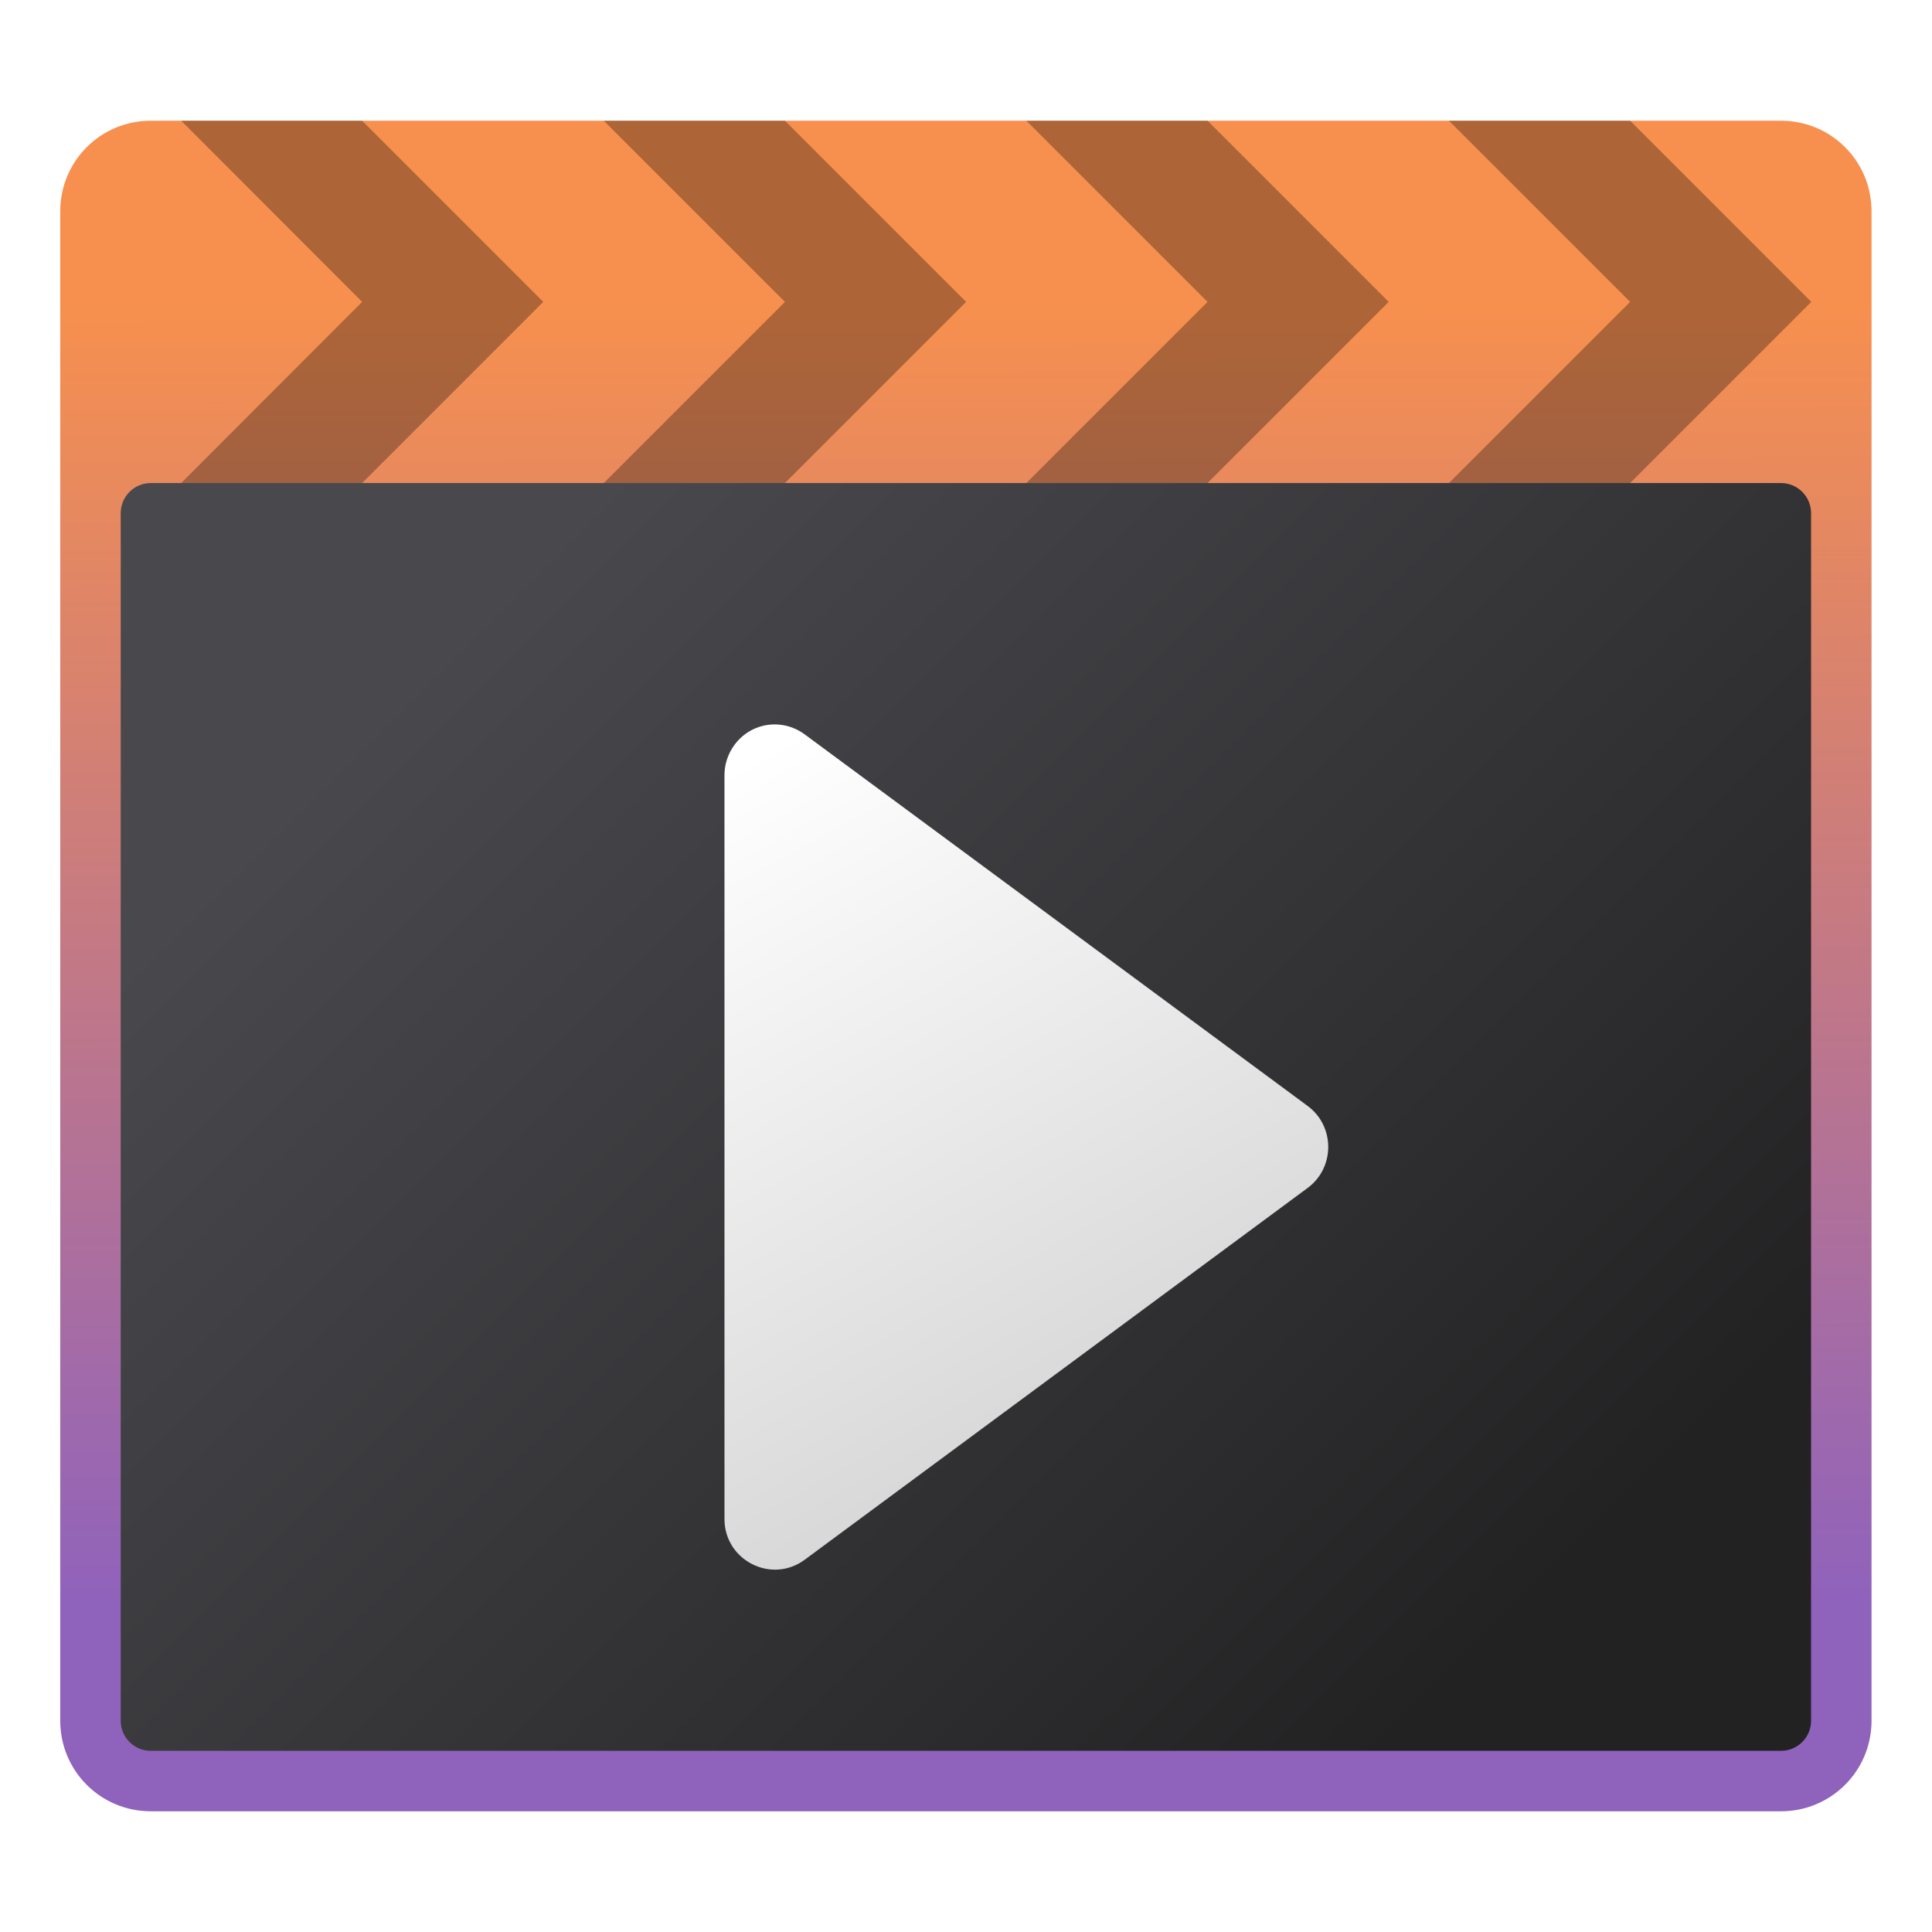
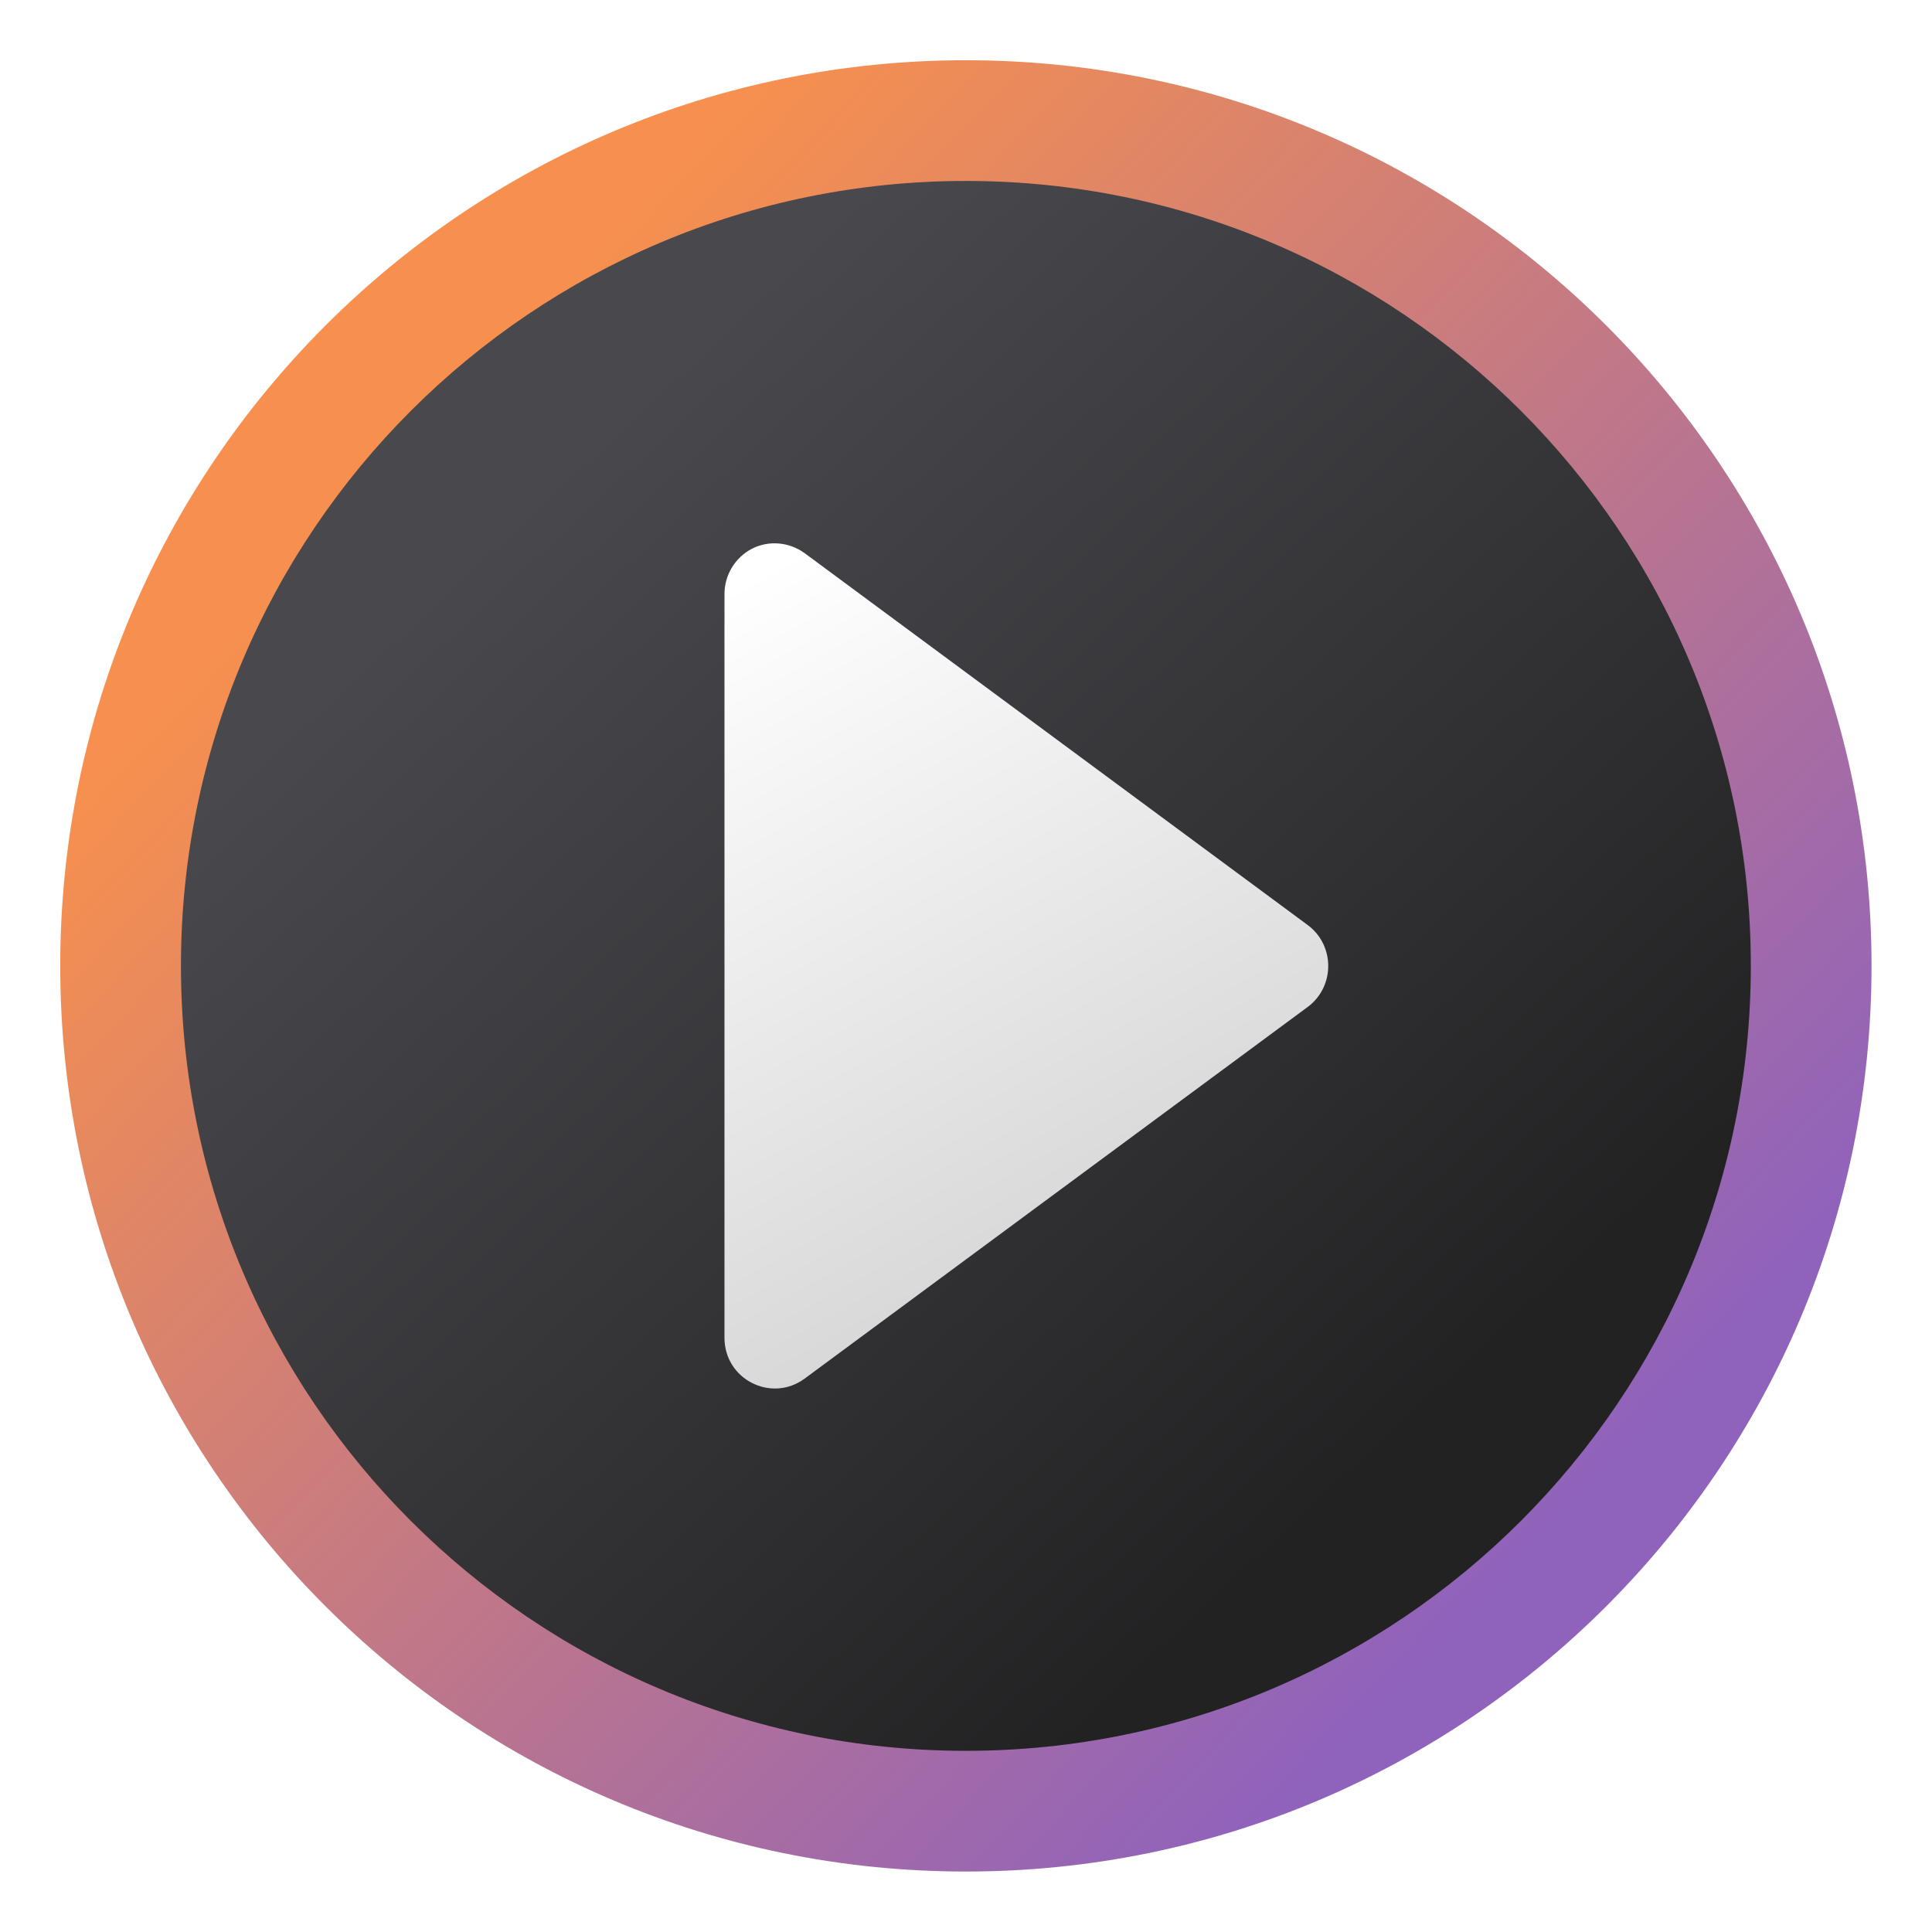
<svg xmlns="http://www.w3.org/2000/svg" xmlns:xlink="http://www.w3.org/1999/xlink" width="32" height="32" viewBox="0 0 8.467 8.467" version="1.1" id="svg5">
  <defs id="defs2">
    <linearGradient id="linearGradient3143">
      <stop style="stop-color:#d2d2d2;stop-opacity:1;" offset="0" id="stop3139" />
      <stop style="stop-color:#ffffff;stop-opacity:1" offset="1" id="stop3141" />
    </linearGradient>
+     <linearGradient xlink:href="#linearGradient3143" id="linearGradient4303" x1="8.996" y1="12.832" x2="5.821" y2="7.012" gradientUnits="userSpaceOnUse" gradientTransform="matrix(0.5555556,0,0,0.5599818,-0.3527781,-1.174635)" />
+     <linearGradient xlink:href="#linearGradient1130" id="linearGradient1132" x1="13.758" y1="13.229" x2="3.704" y2="3.704" gradientUnits="userSpaceOnUse" gradientTransform="scale(0.5)" />
+     <linearGradient id="linearGradient1130">
+       <stop style="stop-color:#8f62bc;stop-opacity:1;" offset="0" id="stop1126" />
+       <stop style="stop-color:#f7904e;stop-opacity:1" offset="1" id="stop1128" />
+     </linearGradient>
+     <linearGradient xlink:href="#linearGradient1788" id="linearGradient1010" x1="11.906" y1="12.7" x2="4.498" y2="4.763" gradientUnits="userSpaceOnUse" gradientTransform="matrix(0.52,0,0,0.52,-0.1693336,-0.1693336)" />
    <linearGradient id="linearGradient1788">
      <stop style="stop-color:#232223;stop-opacity:1;" offset="0" id="stop1784" />
      <stop style="stop-color:#49484d;stop-opacity:1" offset="1" id="stop1786" />
    </linearGradient>
-     <linearGradient id="linearGradient1130">
-       <stop style="stop-color:#8f62bc;stop-opacity:1;" offset="0" id="stop1126" />
-       <stop style="stop-color:#f7904e;stop-opacity:1" offset="1" id="stop1128" />
-     </linearGradient>
-     <linearGradient xlink:href="#linearGradient1130" id="linearGradient1049" x1="8.745" y1="14.084" x2="8.731" y2="2.646" gradientUnits="userSpaceOnUse" gradientTransform="scale(0.5)" />
-     <linearGradient xlink:href="#linearGradient1788" id="linearGradient1997" x1="13.494" y1="14.023" x2="4.498" y2="5.027" gradientUnits="userSpaceOnUse" gradientTransform="matrix(0.5,0,0,0.5,-0.1322916,0.1322917)" />
-     <linearGradient xlink:href="#linearGradient3143" id="linearGradient4303" x1="8.996" y1="12.832" x2="5.821" y2="7.012" gradientUnits="userSpaceOnUse" gradientTransform="matrix(0.5555556,0,0,0.5599818,-0.3527781,-0.3808845)" />
  </defs>
-   <path id="rect859" style="fill:url(#linearGradient1049);stroke-width:0.529;stroke-linecap:round;stroke-linejoin:round" d="M 0.661,0.529 H 7.805 c 0.22,0 0.397,0.177 0.397,0.397 V 7.541 c 0,0.22 -0.177,0.397 -0.397,0.397 H 0.661 c -0.22,0 -0.397,-0.177 -0.397,-0.397 V 0.926 c 0,-0.22 0.177,-0.397 0.397,-0.397 z" />
-   <path id="rect1887" style="fill:url(#linearGradient1997);stroke-width:0.529;stroke-linecap:round;stroke-linejoin:round" d="M 0.661,2.117 H 7.805 c 0.073,0 0.132,0.059 0.132,0.132 v 5.292 c 0,0.073 -0.059,0.132 -0.132,0.132 H 0.661 c -0.073,0 -0.132,-0.059 -0.132,-0.132 V 2.249 c 0,-0.073 0.059,-0.132 0.132,-0.132 z" />
-   <path id="rect2403" style="opacity:0.3;stroke-width:0.49;stroke-linecap:round;stroke-linejoin:round" d="M 0.794,0.529 H 1.587 L 2.381,1.323 1.587,2.117 H 0.794 L 1.587,1.323 Z" />
-   <path id="rect2627" style="opacity:0.3;stroke-width:0.529;stroke-linecap:round;stroke-linejoin:round" d="m 4.498,0.529 0.794,1e-7 0.794,0.794 -0.794,0.794 -0.794,2e-7 0.794,-0.794 z" />
-   <path id="rect2731" style="opacity:0.3;stroke-width:0.529;stroke-linecap:round;stroke-linejoin:round" d="m 2.646,0.529 0.794,1e-7 0.794,0.794 -0.794,0.794 -0.794,2e-7 0.794,-0.794 z" />
-   <path id="rect3952" style="opacity:0.3;stroke-width:0.529;stroke-linecap:round;stroke-linejoin:round" d="m 6.35,0.529 h 0.794 l 0.794,0.794 -0.794,0.794 -0.794,2e-7 0.794,-0.794 z" />
-   <path style="color:#000000;fill:url(#linearGradient4303);fill-opacity:1;stroke-width:0.558;stroke-linecap:round;stroke-linejoin:round;-inkscape-stroke:none" d="M 3.295,3.199 C 3.222,3.237 3.175,3.314 3.175,3.397 V 6.657 C 3.175,6.838 3.38,6.943 3.526,6.836 L 5.731,5.206 c 0.12,-0.089 0.12,-0.27 0,-0.359 L 3.526,3.218 C 3.458,3.168 3.369,3.161 3.295,3.199 Z" id="path3173" />
+   <circle style="fill:url(#linearGradient1132);fill-opacity:1;stroke-width:0.265;stroke-linecap:round;stroke-linejoin:round;stroke-dasharray:3.175, 0.265" id="path846" cx="4.233" cy="4.233" r="3.969" />
+   <circle style="fill:url(#linearGradient1010);fill-opacity:1;stroke-width:0.275;stroke-linecap:round;stroke-linejoin:round" id="path922" cx="4.233" cy="4.233" r="3.44" />
+   <path style="color:#000000;fill:url(#linearGradient4303);fill-opacity:1;stroke-width:0.558;stroke-linecap:round;stroke-linejoin:round;-inkscape-stroke:none" d="M 3.295,2.405 C 3.222,2.443 3.175,2.52 3.175,2.603 V 5.863 C 3.175,6.045 3.38,6.149 3.526,6.042 L 5.731,4.413 c 0.12,-0.089 0.12,-0.27 0,-0.359 L 3.526,2.424 C 3.458,2.375 3.369,2.367 3.295,2.405 Z" id="path3173" />
</svg>
